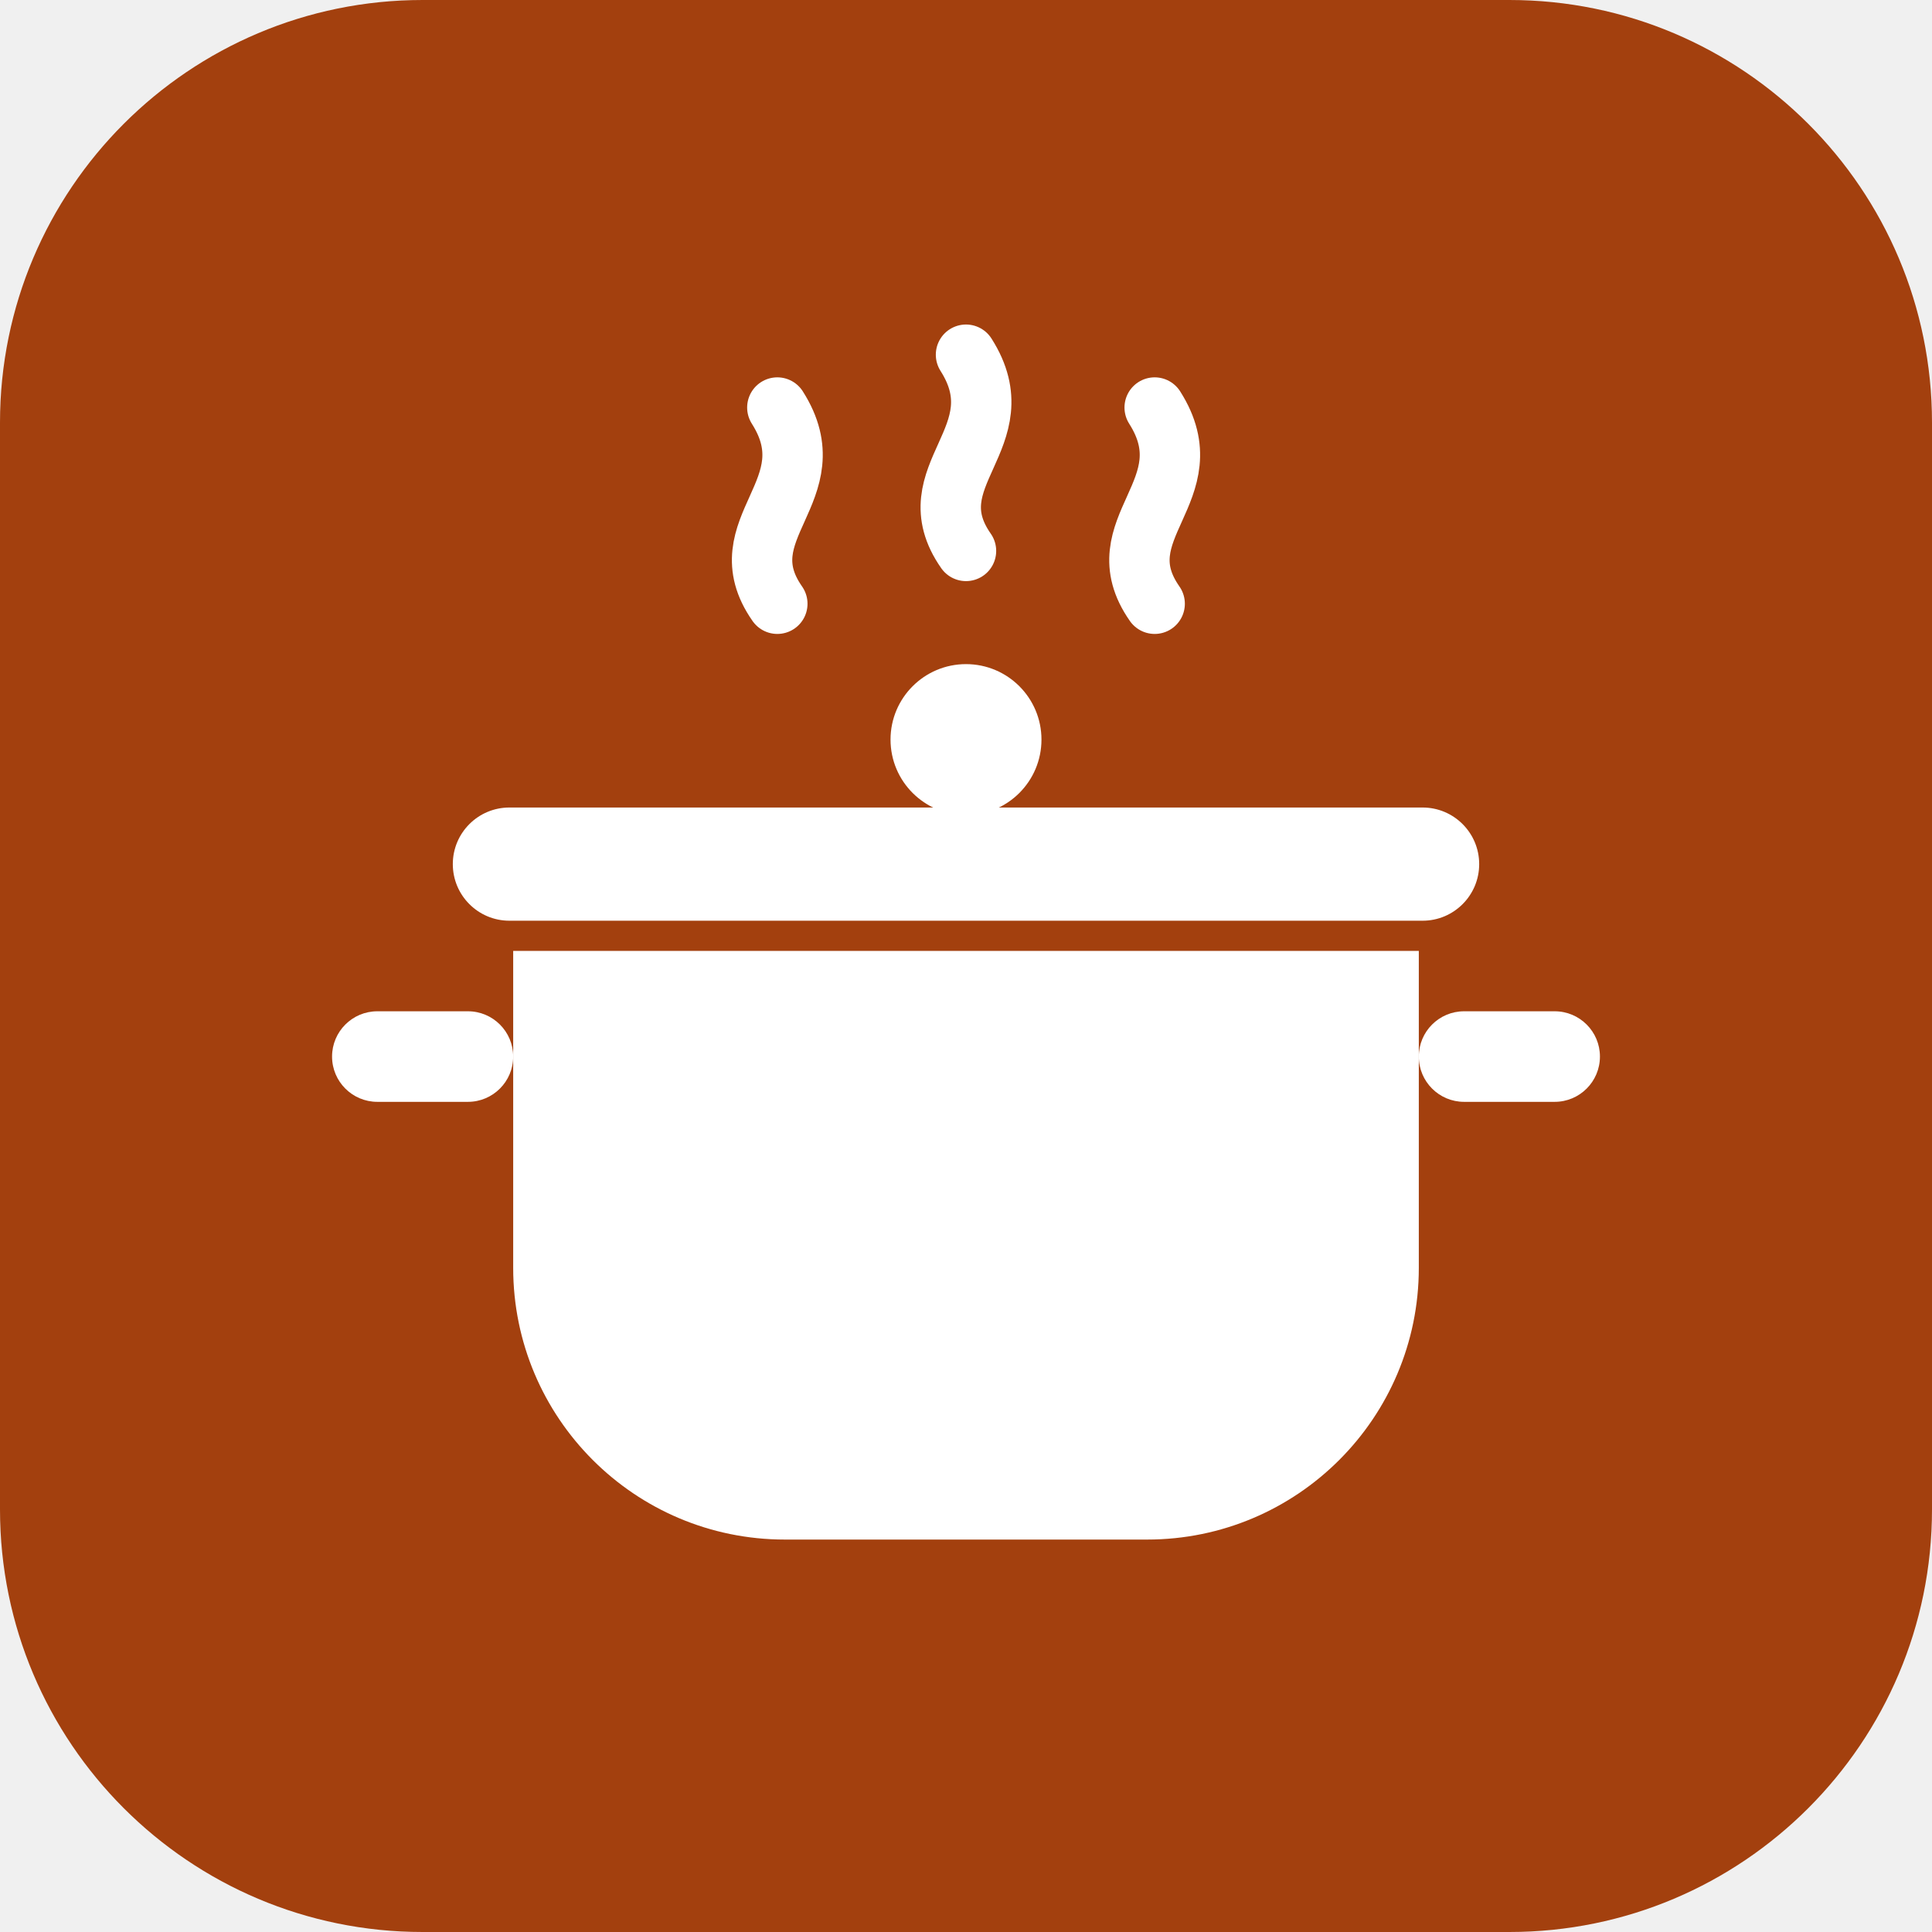
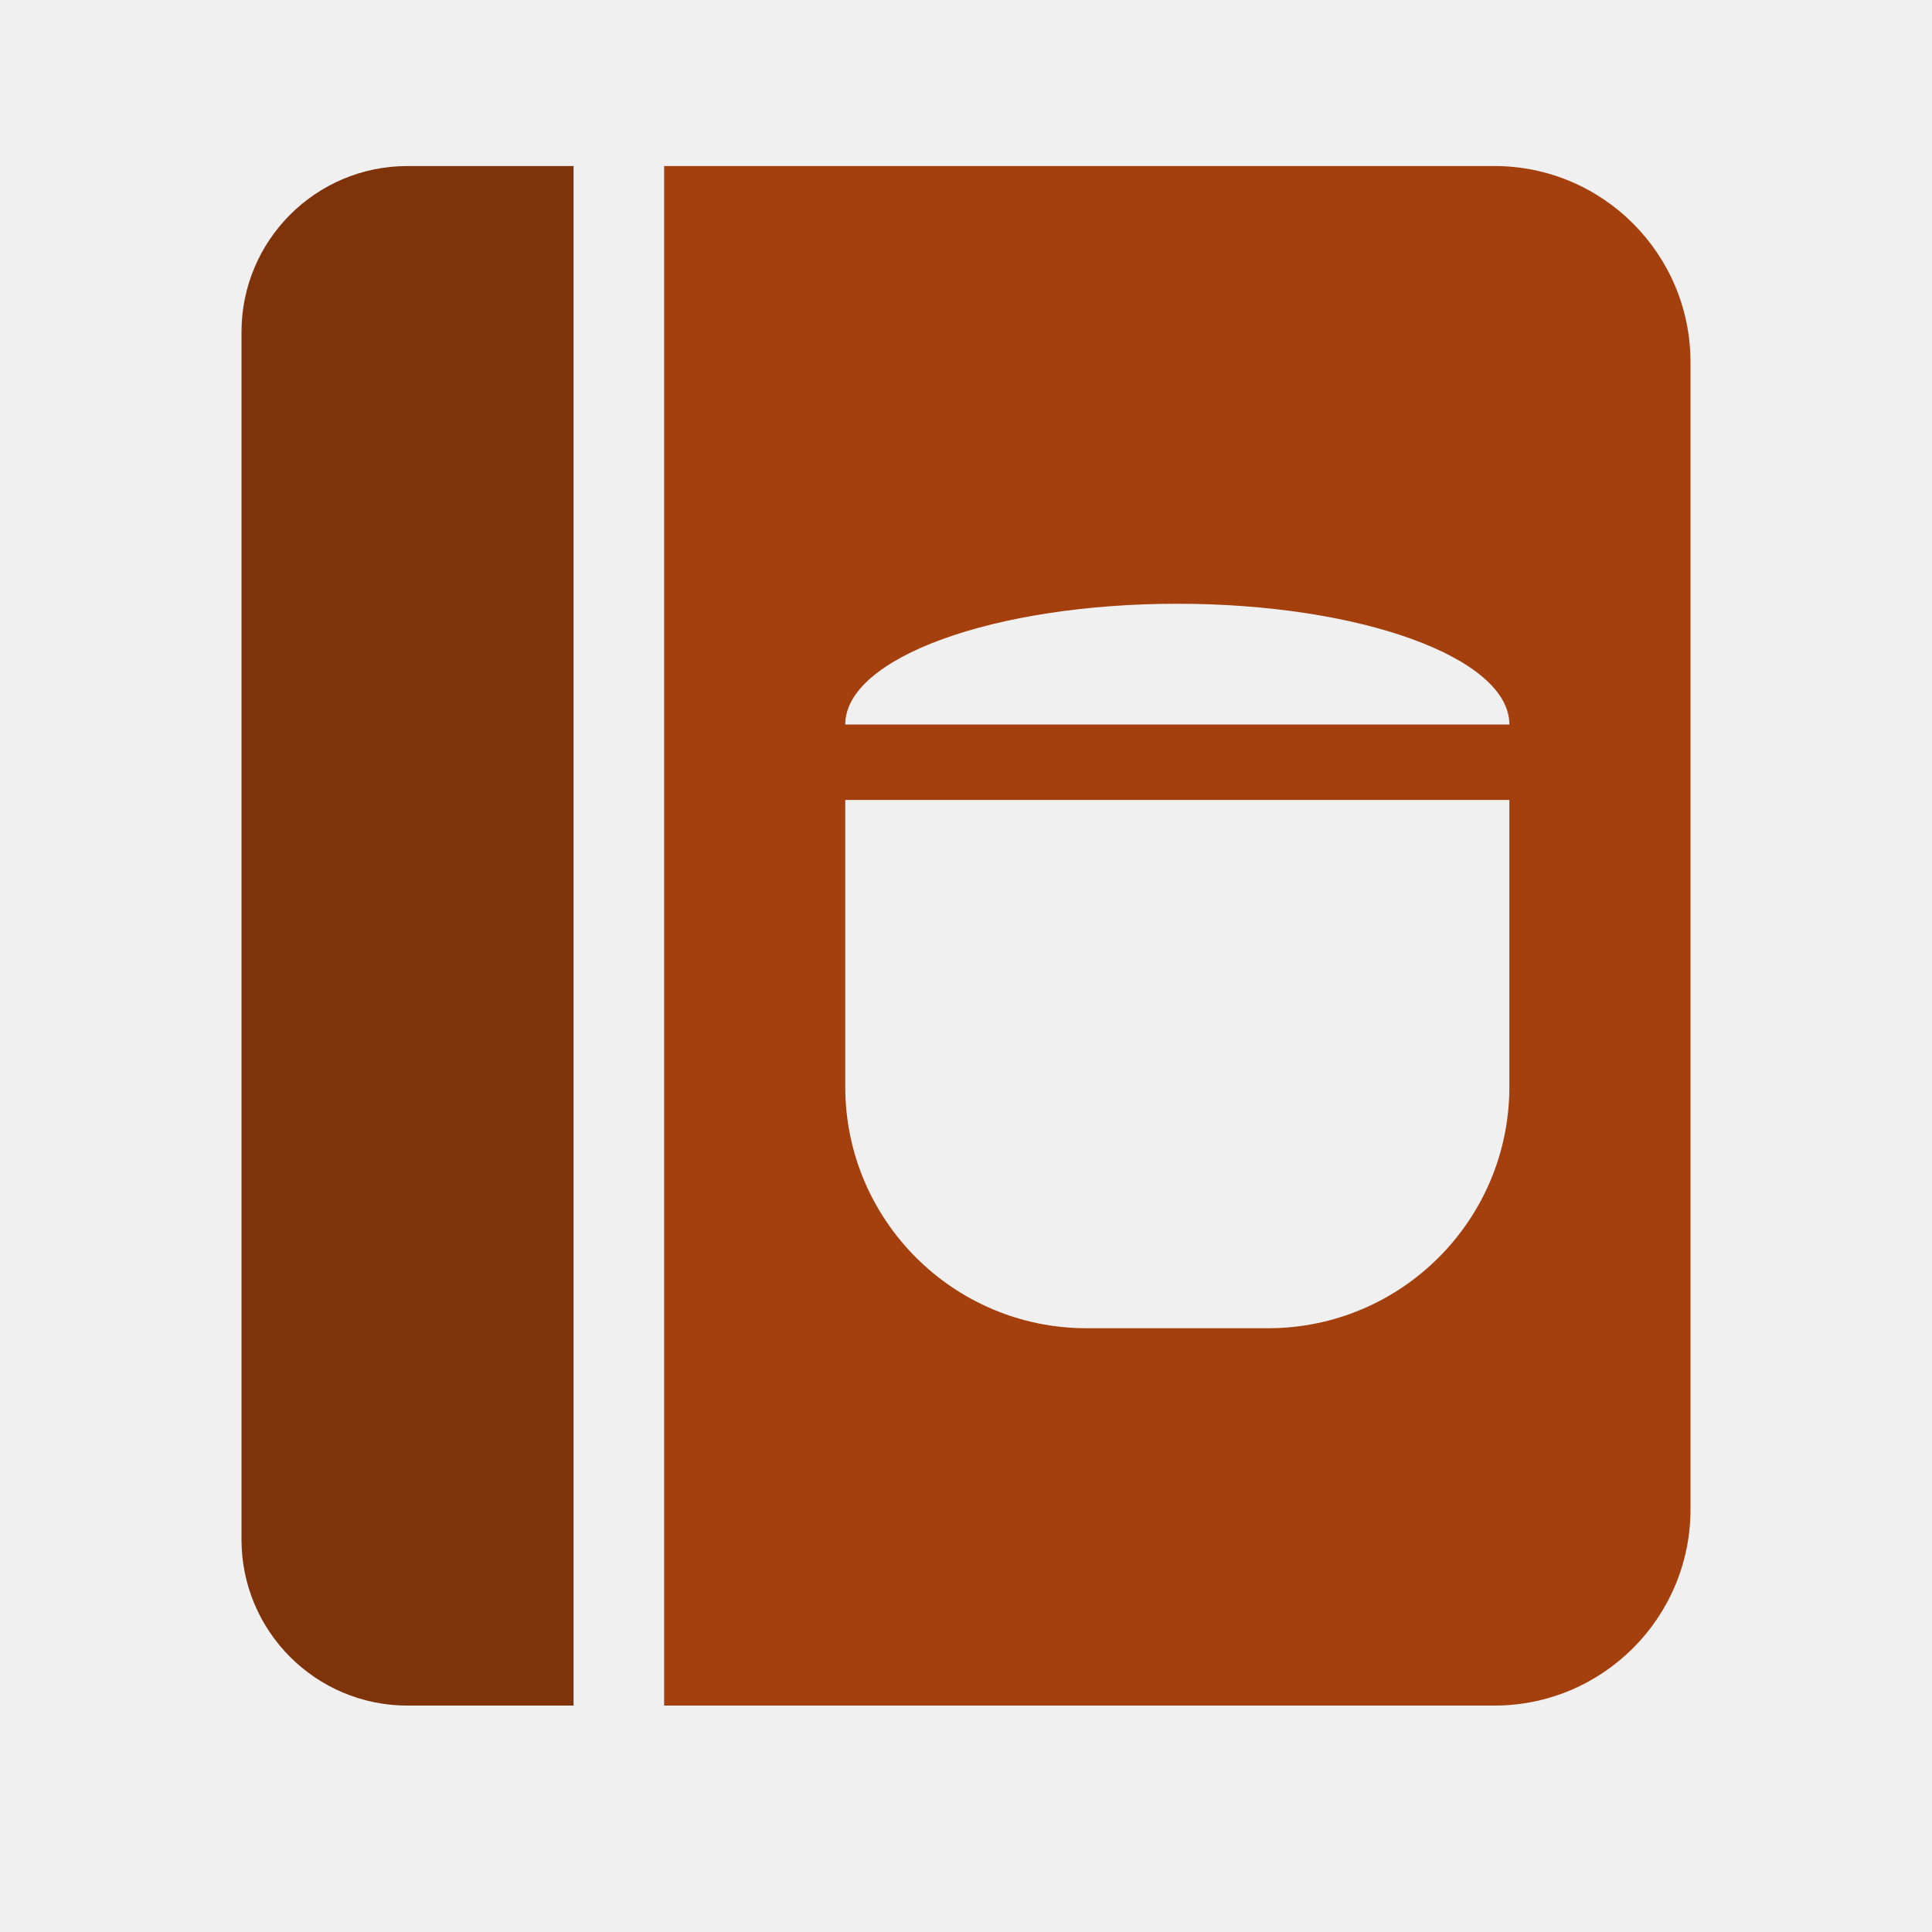
- <svg xmlns="http://www.w3.org/2000/svg" viewBox="0 0 512 512">
-   <rect width="512" height="512" rx="112" fill="#a3400e" />
-   <g fill="#fff">
-     <rect x="120" y="214" width="272" height="30" rx="15" />
-     <circle cx="256" cy="196" r="20" />
-     <path d="M136 252h240v84a72 72 0 0 1-72 72H208a72 72 0 0 1-72-72z" />
-     <rect x="88" y="268" width="48" height="24" rx="12" />
-     <rect x="376" y="268" width="48" height="24" rx="12" />
-   </g>
-   <g fill="none" stroke="#fff" stroke-width="16" stroke-linecap="round">
-     <path d="M206 160c-14-20 14-30 0-52" />
-     <path d="M256 146c-14-20 14-30 0-52" />
-     <path d="M306 160c-14-20 14-30 0-52" />
+ <svg xmlns="http://www.w3.org/2000/svg" viewBox="0 0 256 256" width="256" height="256" role="img" aria-labelledby="t">
+   <g id="symbol">
+     <path fill="#7f330b" d="M54 22 H76 V226 H54 A22 22 0 0 1 32 204 V44 A22 22 0 0 1 54 22 Z" />
+     <path fill="#a3400e" fill-rule="evenodd" d="M88 22 H198 A26 26 0 0 1 224 48 V200 A26 26 0 0 1 198 226 H88 Z M112 96 A44 16 0 0 1 200 96 Z M112 106 H200 V144 A32 32 0 0 1 168 176 H144 A32 32 0 0 1 112 144 Z" />
  </g>
</svg>
